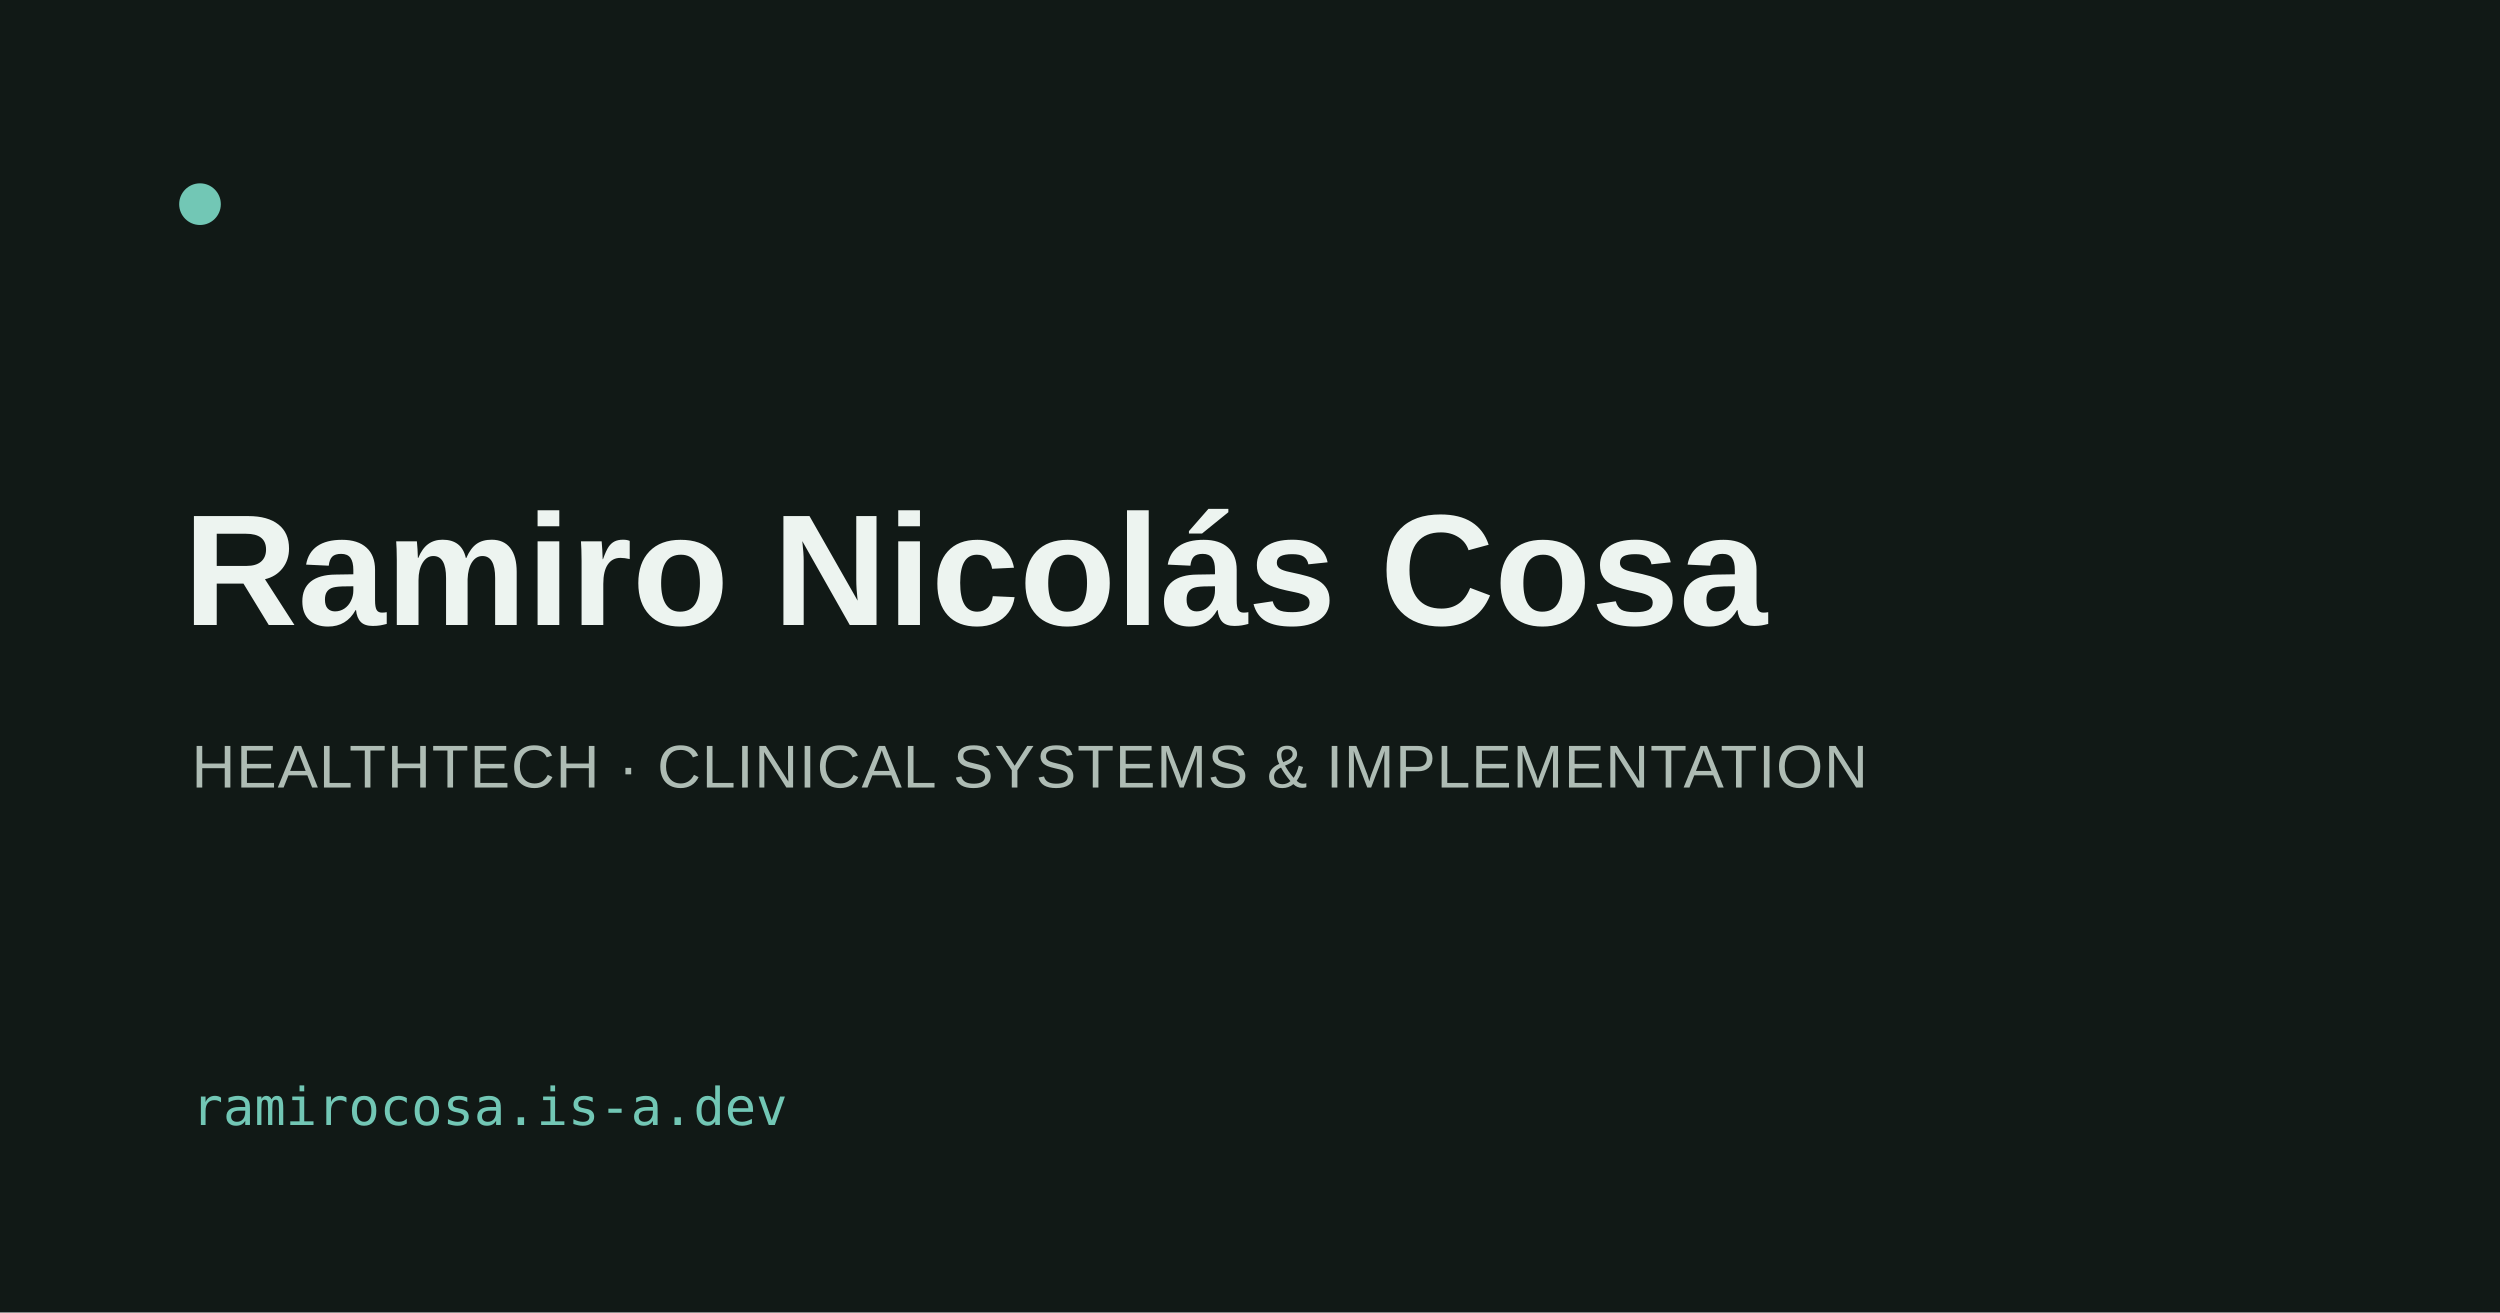
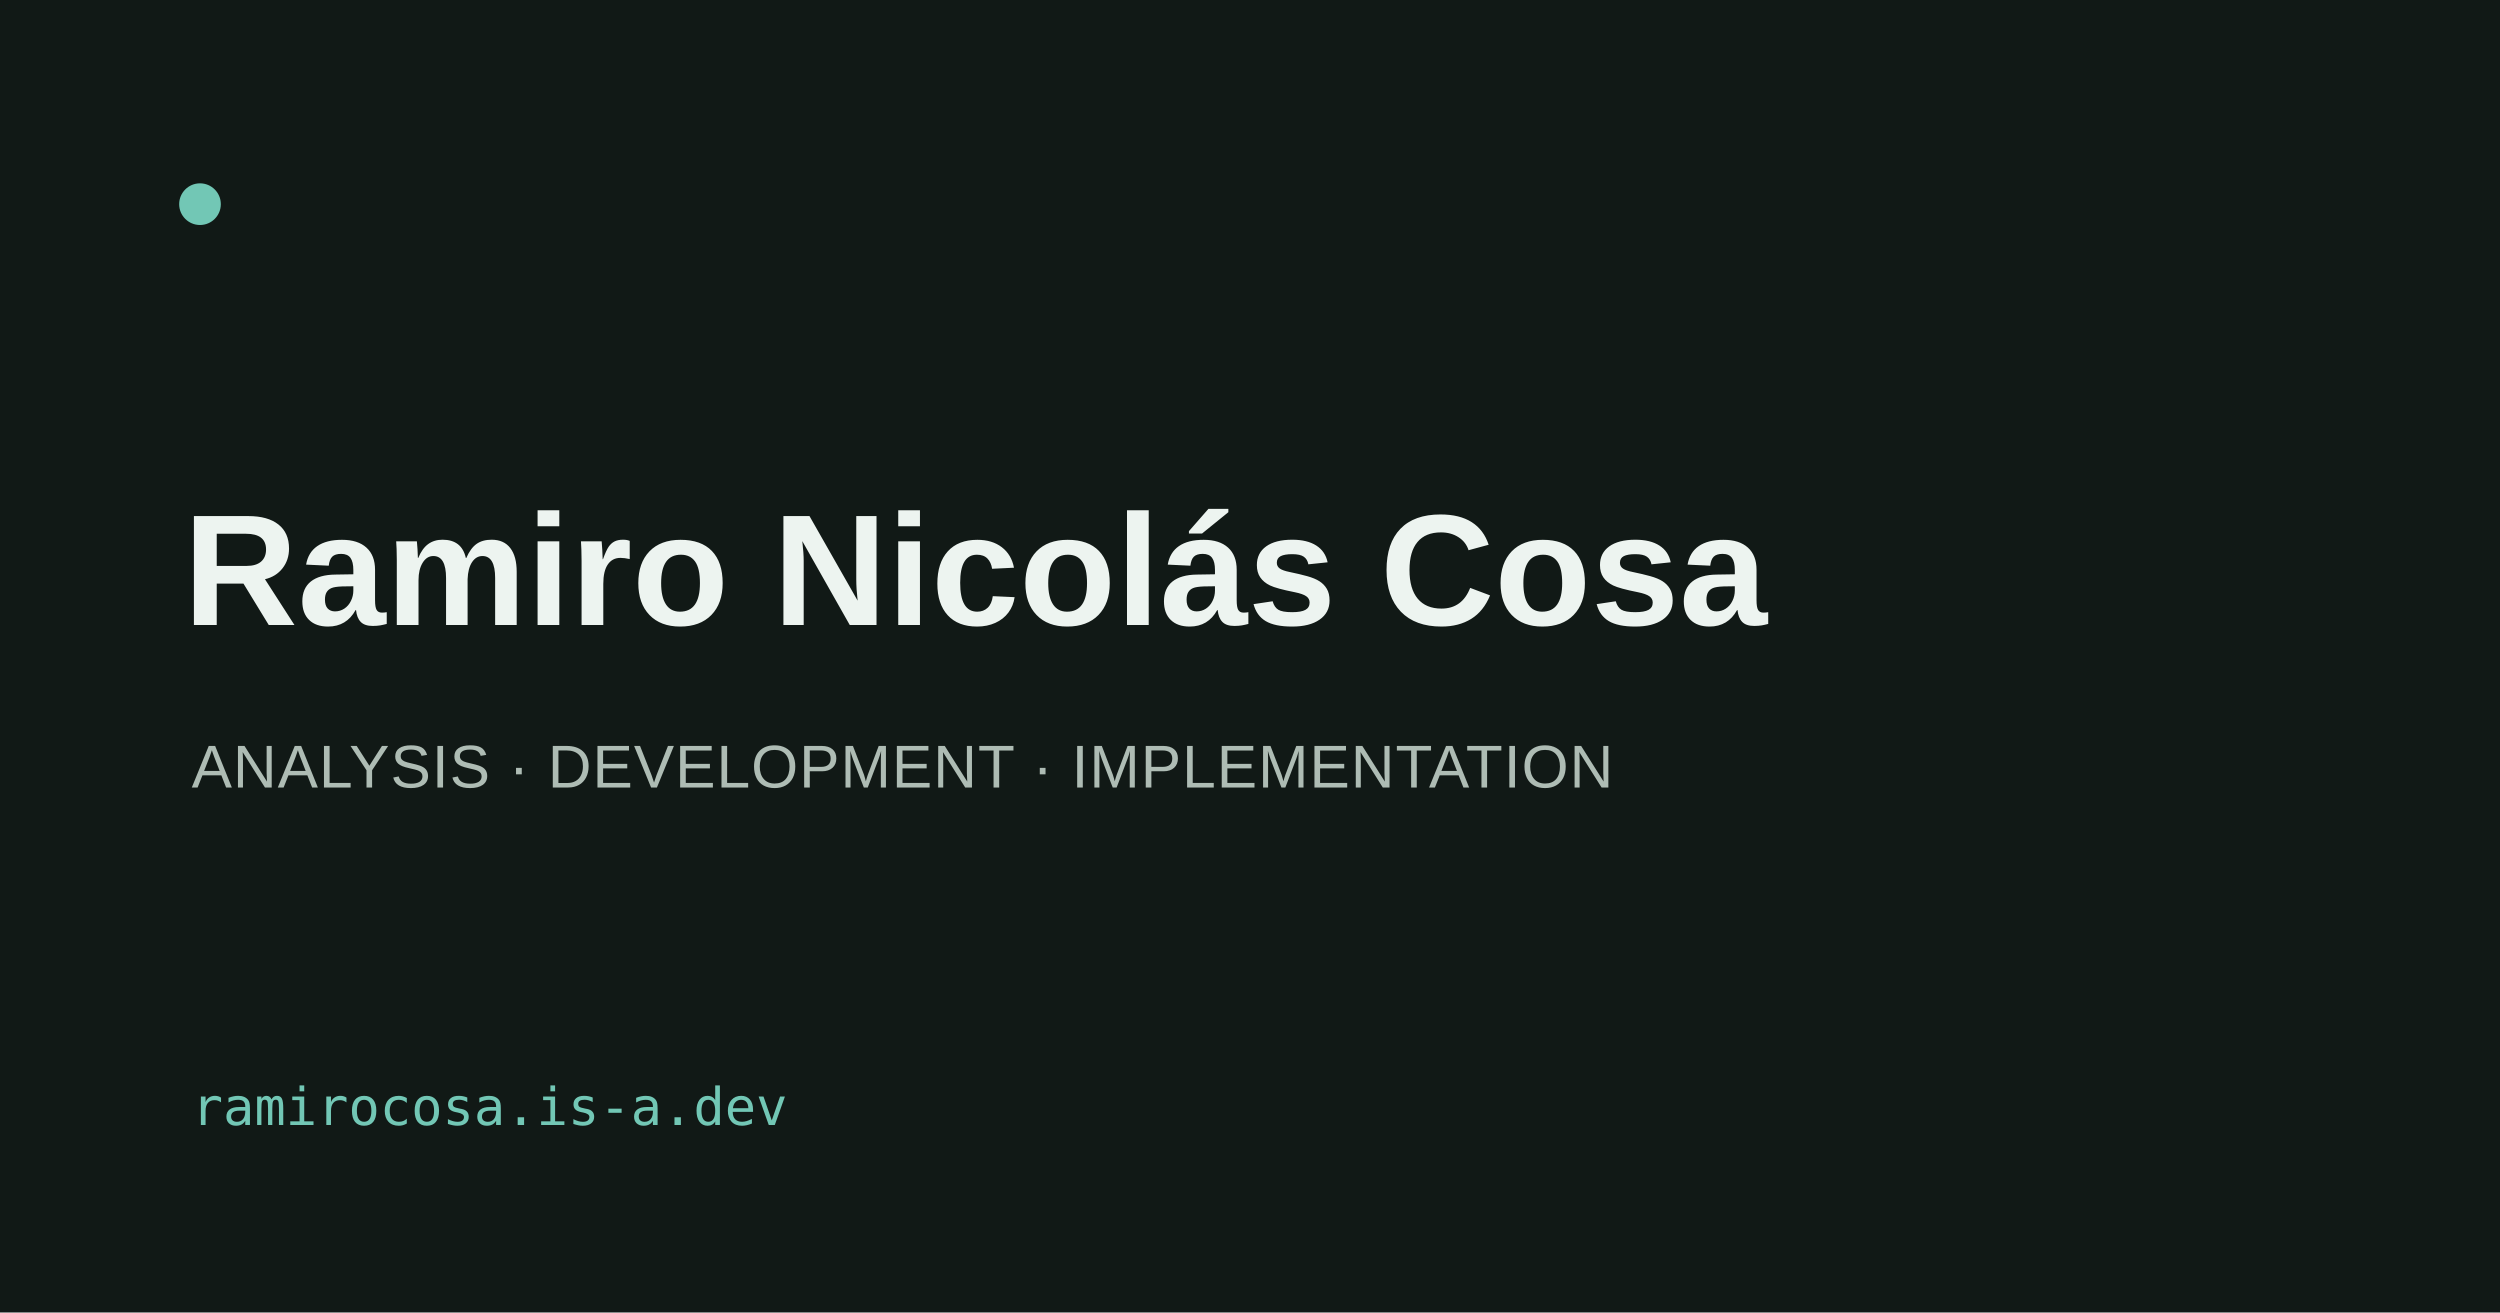
<svg xmlns="http://www.w3.org/2000/svg" width="1200" height="630" viewBox="0 0 1200 630" role="img" aria-labelledby="title description">
  <rect width="1200" height="630" fill="#111916" />
  <circle cx="96" cy="98" r="10" fill="#72c7b5" />
  <text x="88" y="300" fill="#edf4f0" font-family="Arial, Helvetica, sans-serif" font-size="76" font-weight="700">Ramiro Nicolás Cosa</text>
-   <text x="92" y="378" fill="#aebcb4" font-family="Arial, Helvetica, sans-serif" font-size="29" letter-spacing="0.5">HEALTHTECH · CLINICAL SYSTEMS &amp; IMPLEMENTATION</text>
+   <text x="92" y="378" fill="#aebcb4" font-family="Arial, Helvetica, sans-serif" font-size="29" letter-spacing="0.5">ANALYSIS · DEVELOPMENT · IMPLEMENTATION</text>
  <text x="92" y="540" fill="#72c7b5" font-family="Menlo, Monaco, Consolas, monospace" font-size="25">ramirocosa.is-a.dev</text>
</svg>
